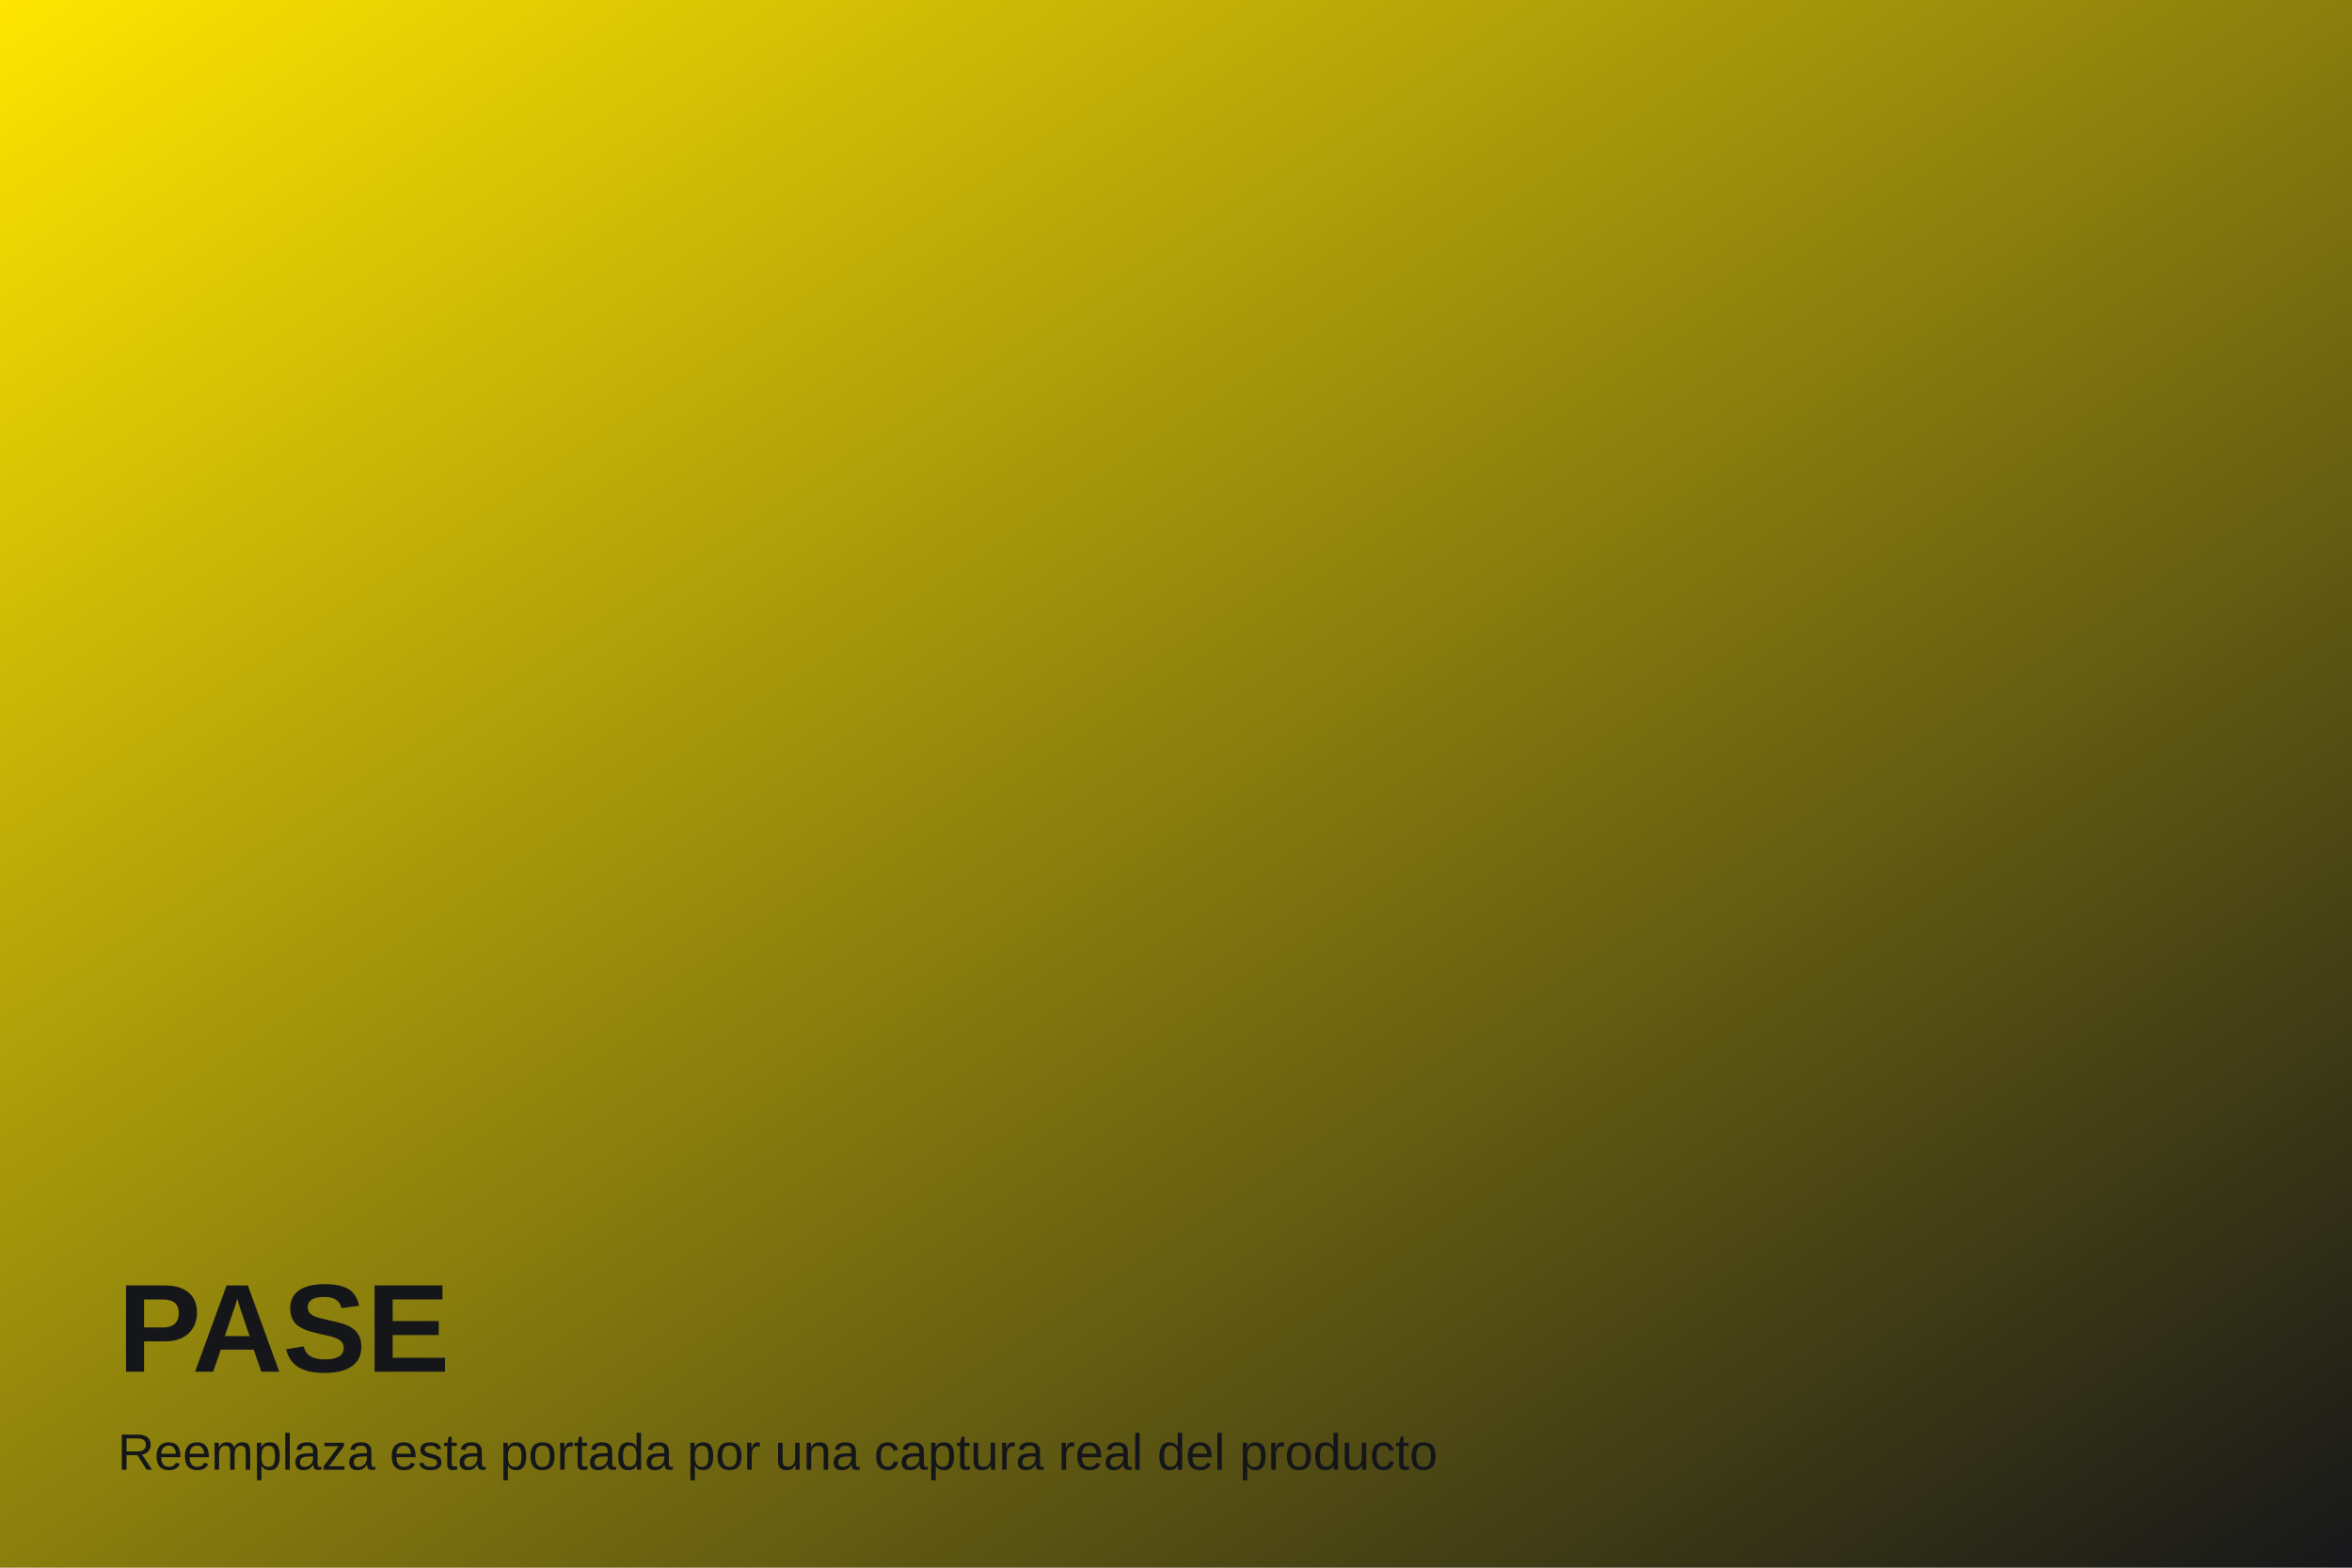
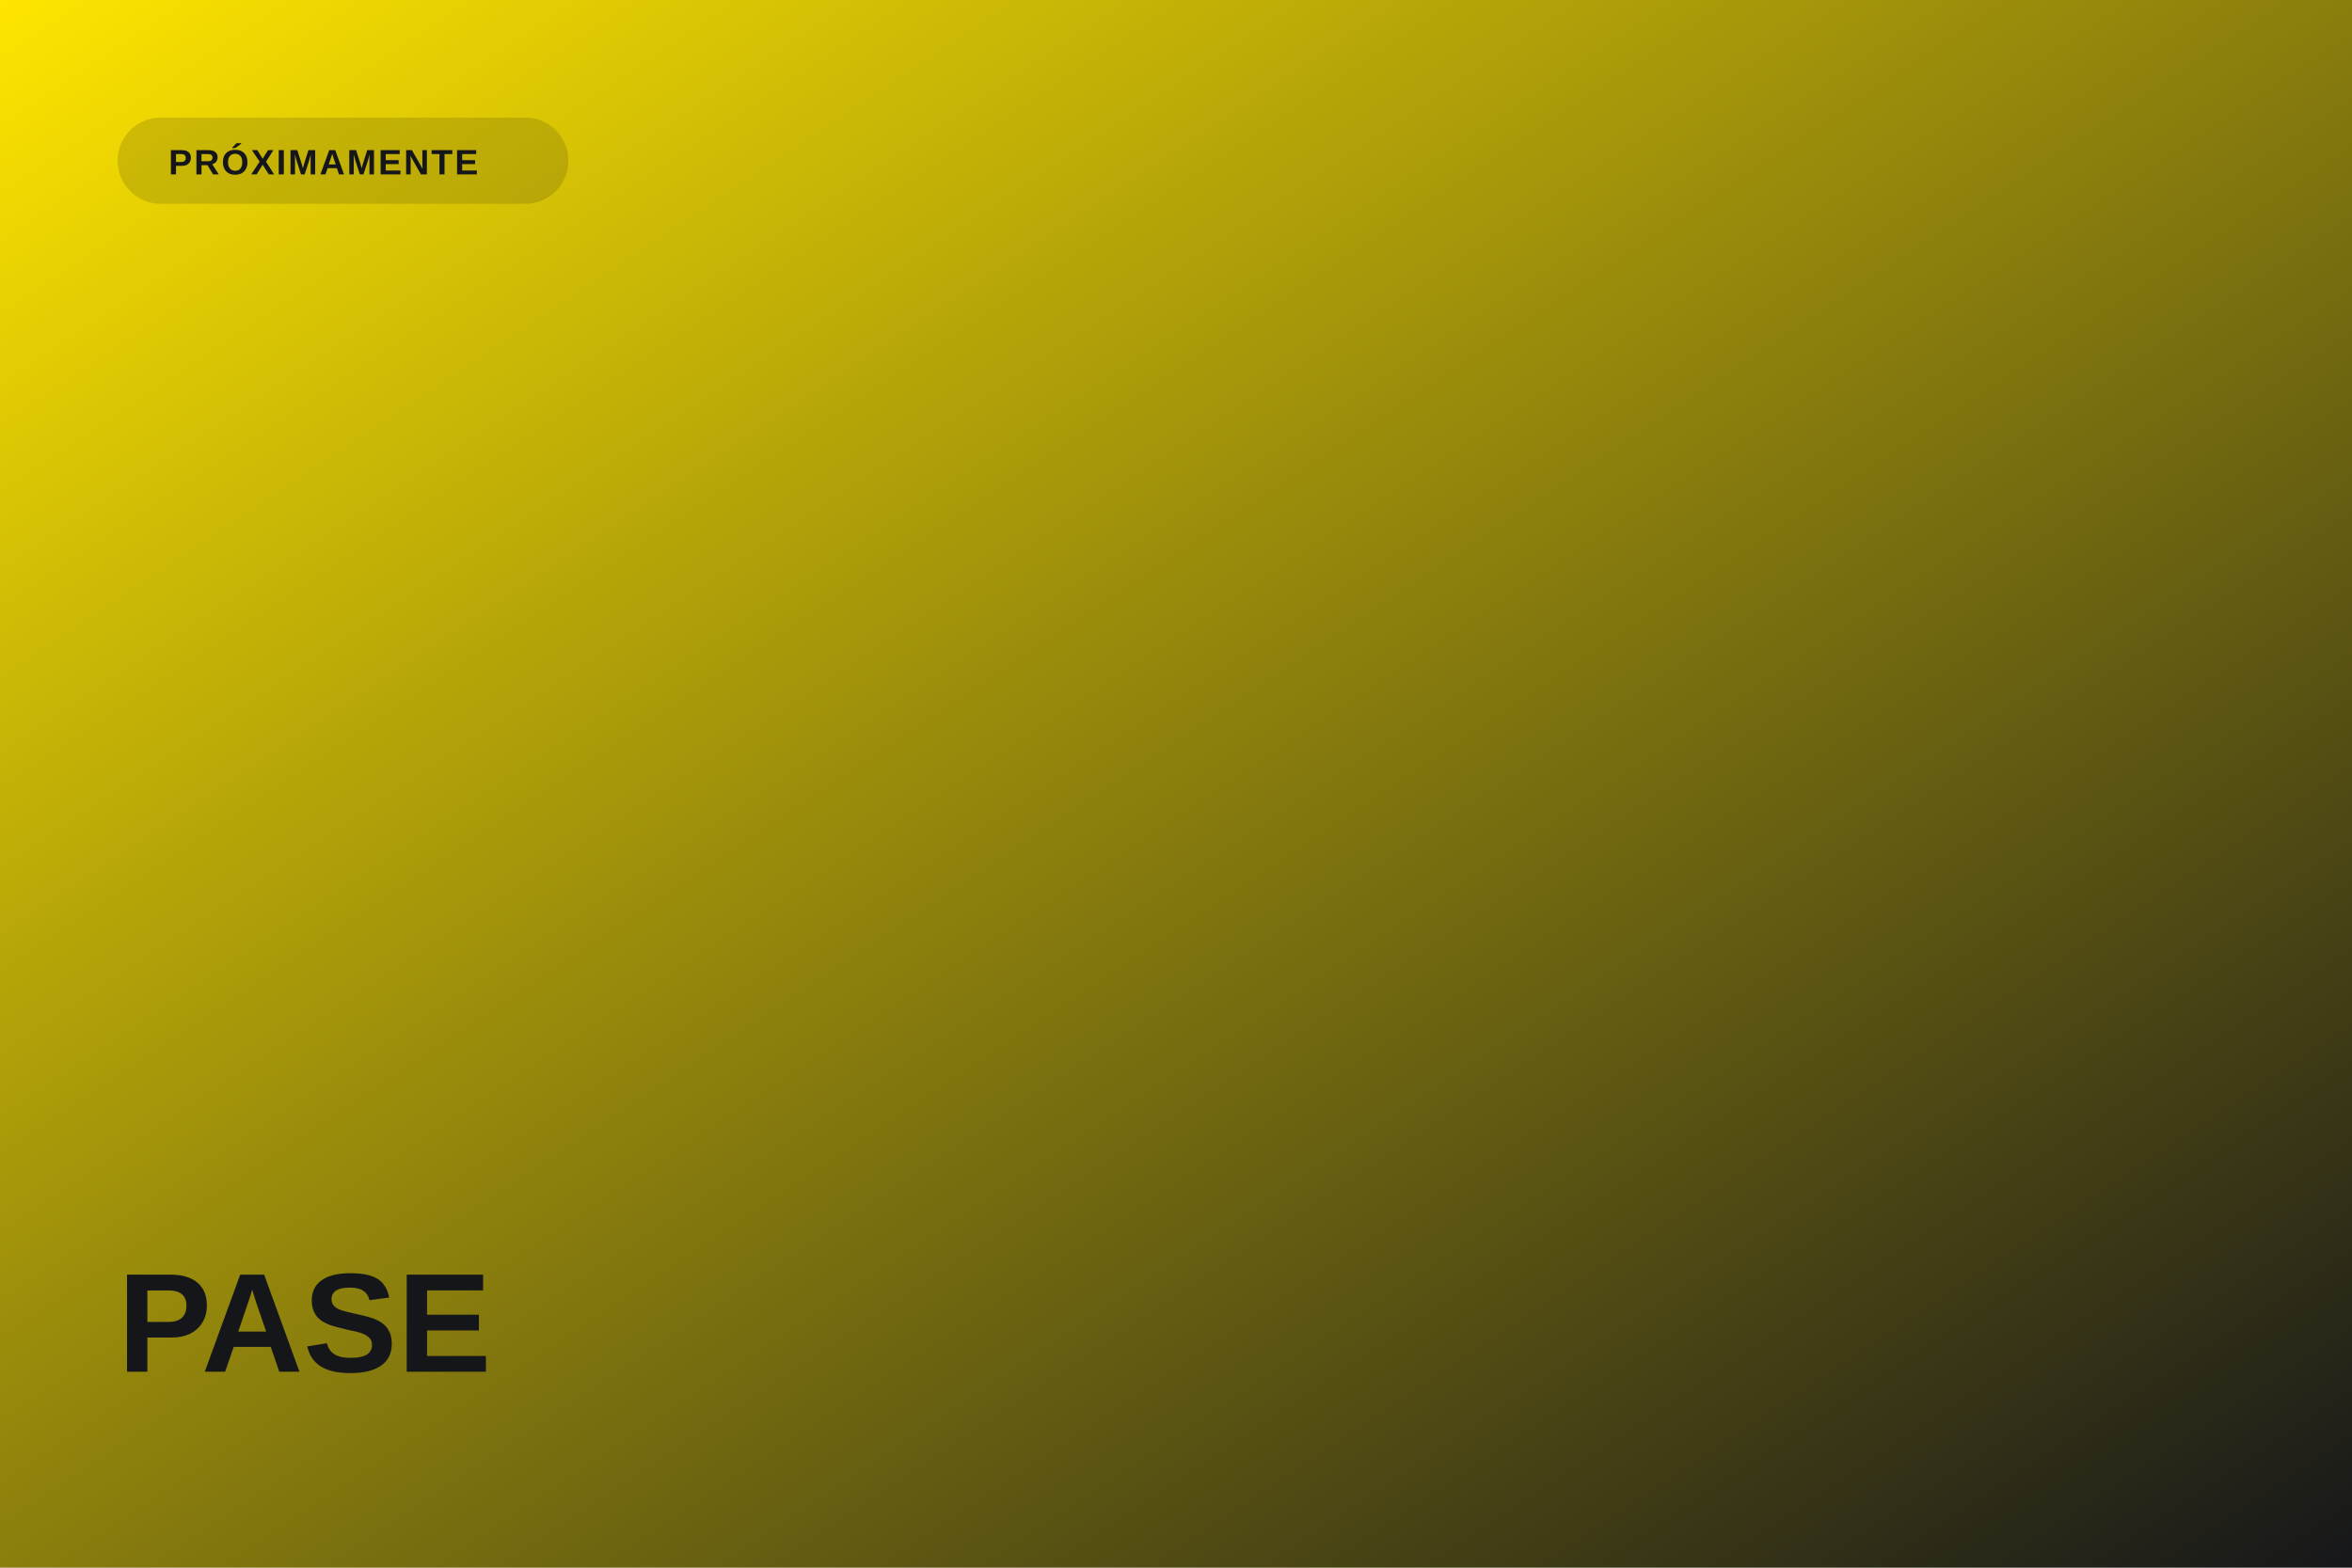
<svg xmlns="http://www.w3.org/2000/svg" width="1200" height="800" viewBox="0 0 1200 800">
  <defs>
    <linearGradient id="g" x1="0" y1="0" x2="1" y2="1">
      <stop offset="0%" stop-color="#FFE600" />
      <stop offset="100%" stop-color="#15161A" />
    </linearGradient>
  </defs>
  <rect width="1200" height="800" fill="url(#g)" />
-   <text x="60" y="700" font-family="Arial, sans-serif" font-weight="700" font-size="64" fill="#15161A">PASE</text>
-   <text x="60" y="750" font-family="Arial, sans-serif" font-size="26" fill="#15161A">Reemplaza esta portada por una captura real del producto</text>
+   <rect x="60" y="60" width="230" height="44" rx="22" fill="#15161A" fill-opacity="0.15" />
+   <text x="86" y="89" font-family="Arial, sans-serif" font-weight="700" font-size="18" letter-spacing="1" fill="#15161A">PRÓXIMAMENTE</text>
+   <text x="60" y="700" font-family="Arial, sans-serif" font-weight="700" font-size="72" fill="#15161A">PASE</text>
</svg>
